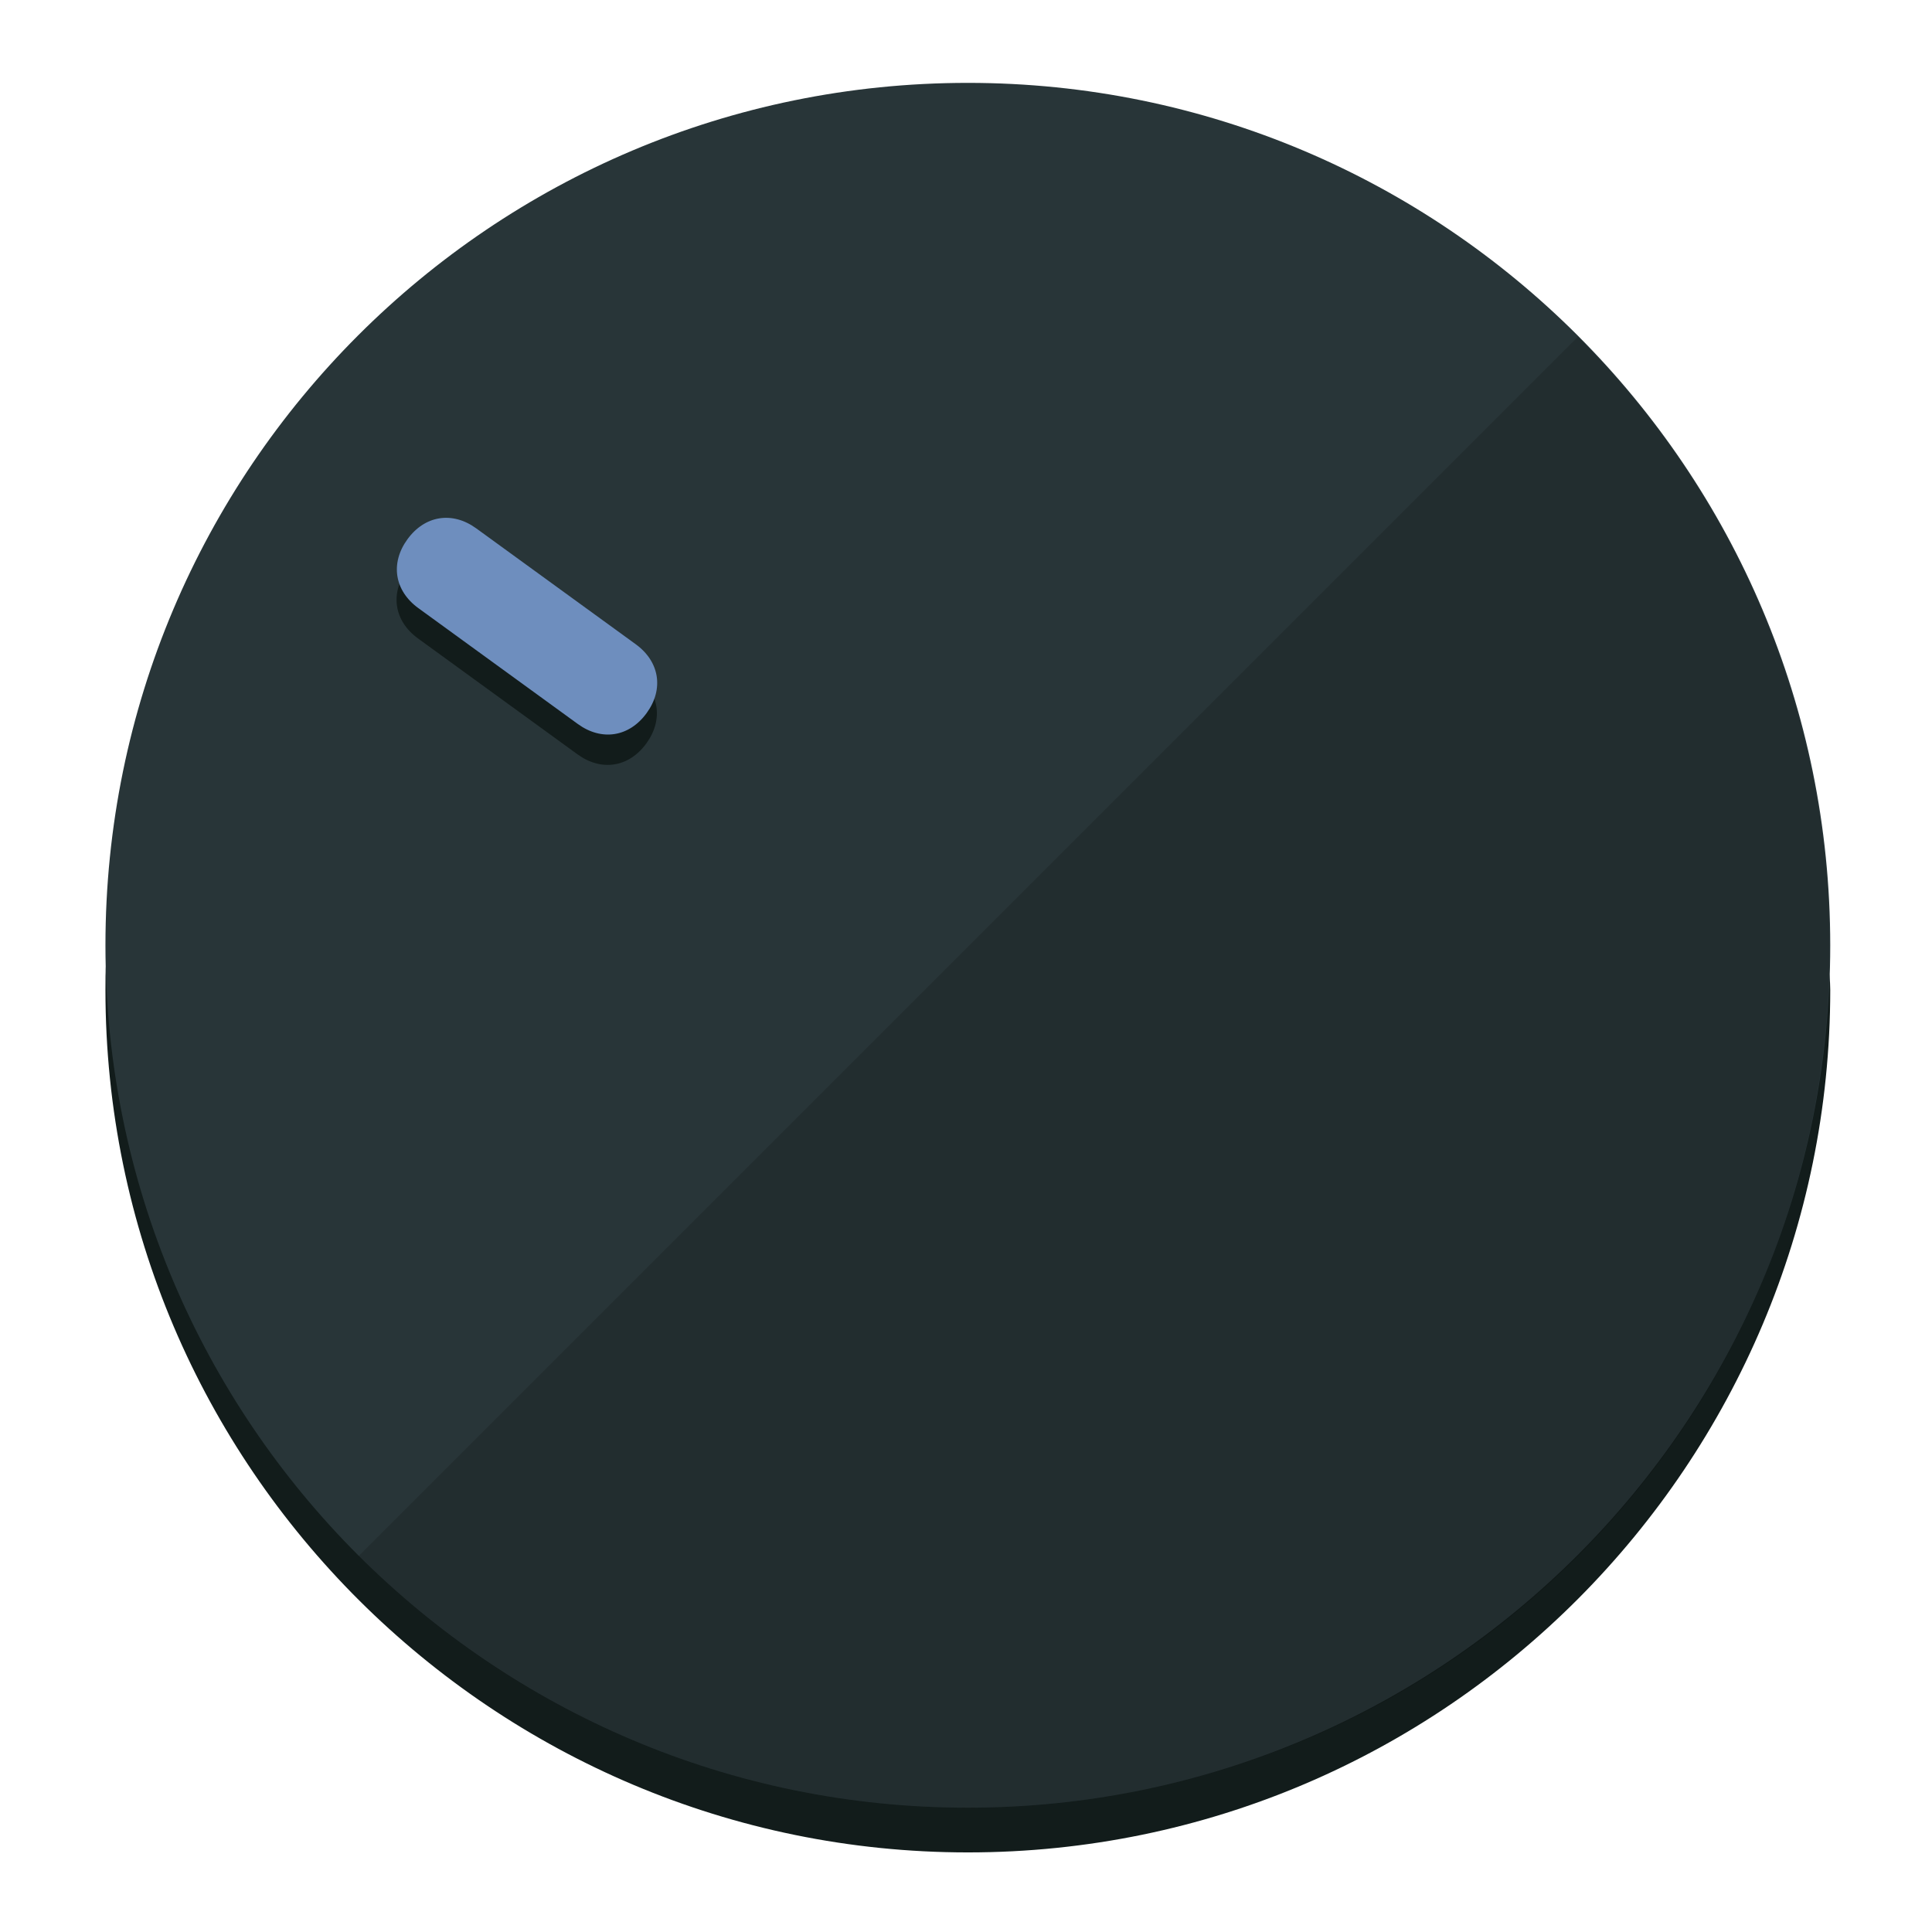
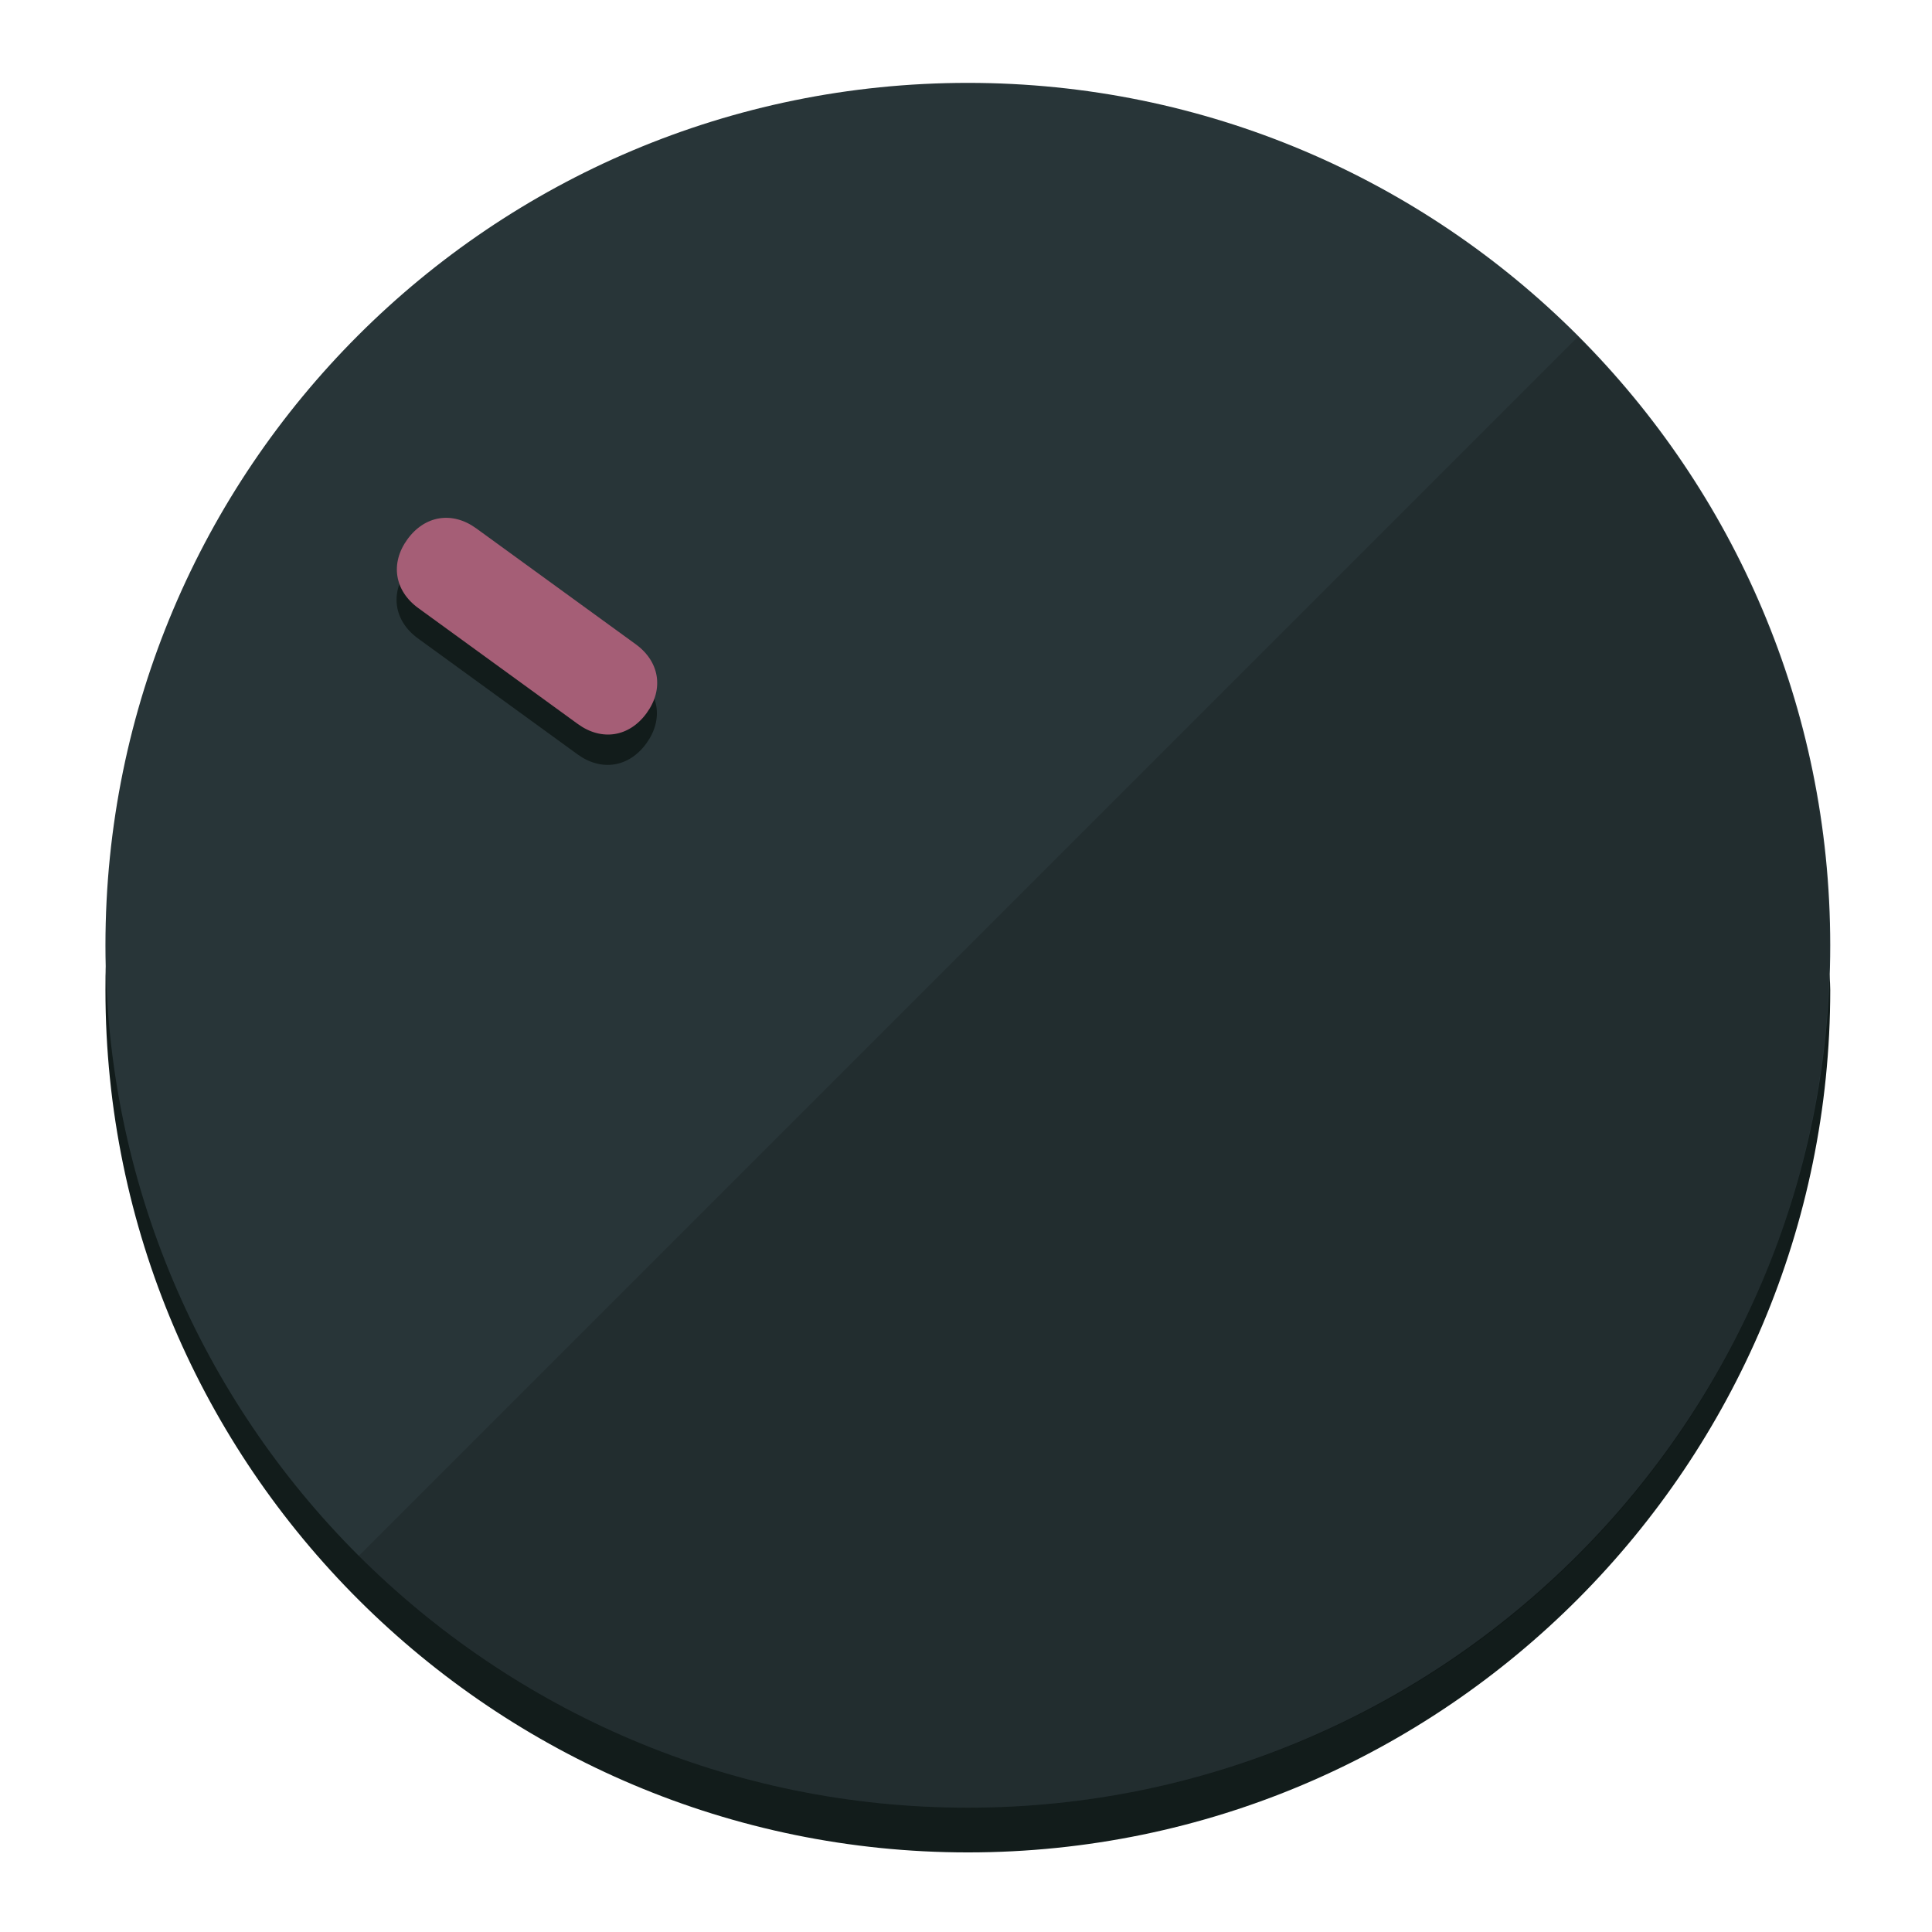
<svg xmlns="http://www.w3.org/2000/svg" height="120px" width="120px" version="1.1" id="Layer_1" viewBox="0 0 496.8 496.8" xml:space="preserve">
  <defs id="defs23" />
  <g id="g3158">
    <path style="display:inline;fill:#121c1b;fill-opacity:1;stroke-width:1.584" d="m 248.875,445.92 c 116.582,0 212.89,-91.238 220.493,-205.286 0,5.069 1.267,8.87 1.267,13.939 0,121.651 -98.842,221.76 -221.76,221.76 -121.651,0 -221.76,-98.842 -221.76,-221.76 0,-5.069 0,-8.87 1.267,-13.939 7.603,114.048 103.91,205.286 220.493,205.286 z" id="path8" />
    <circle style="display:inline;fill:#283538;fill-opacity:1;stroke-width:1.584" cx="248.875" cy="243.071" r="221.76" id="circle12" />
    <path style="display:inline;fill:#000000;fill-opacity:0.154;stroke-width:1.587" d="m 405.744,86.606 c 86.308,86.308 86.308,227.193 0,313.5 -86.308,86.308 -227.193,86.308 -313.5,0" id="path14" />
  </g>
  <g id="g3198">
    <circle style="display:none;fill:#000000;fill-opacity:0;stroke-width:1.584" cx="-51.017" cy="344.188" r="221.76" id="circle12-3" transform="rotate(-54)" />
    <path style="display:inline;fill:#121c1b;fill-opacity:1;stroke-width:1.584" d="m 163.397,173.469 c 6.151,4.469 7.272,11.549 2.803,17.7 v 0 c -4.469,6.151 -11.549,7.272 -17.7,2.803 l -41.007,-29.794 c -6.151,-4.469 -7.272,-11.549 -2.803,-17.7 v 0 c 4.469,-6.151 11.549,-7.272 17.7,-2.803 z" id="path3789" />
-     <path style="display:inline;fill:#6E8EBE;stroke-width:1.584" d="m 163.475,165.664 c 6.151,4.469 7.272,11.549 2.803,17.7 v 0 c -4.469,6.151 -11.549,7.272 -17.7,2.803 l -41.007,-29.794 c -6.151,-4.469 -7.272,-11.549 -2.803,-17.7 v 0 c 4.469,-6.151 11.549,-7.272 17.7,-2.803 z" id="path915" />
+     <path style="display:inline;fill:#A55E76;stroke-width:1.584" d="m 163.475,165.664 c 6.151,4.469 7.272,11.549 2.803,17.7 v 0 c -4.469,6.151 -11.549,7.272 -17.7,2.803 l -41.007,-29.794 c -6.151,-4.469 -7.272,-11.549 -2.803,-17.7 v 0 c 4.469,-6.151 11.549,-7.272 17.7,-2.803 z" id="path915" />
  </g>
</svg>
